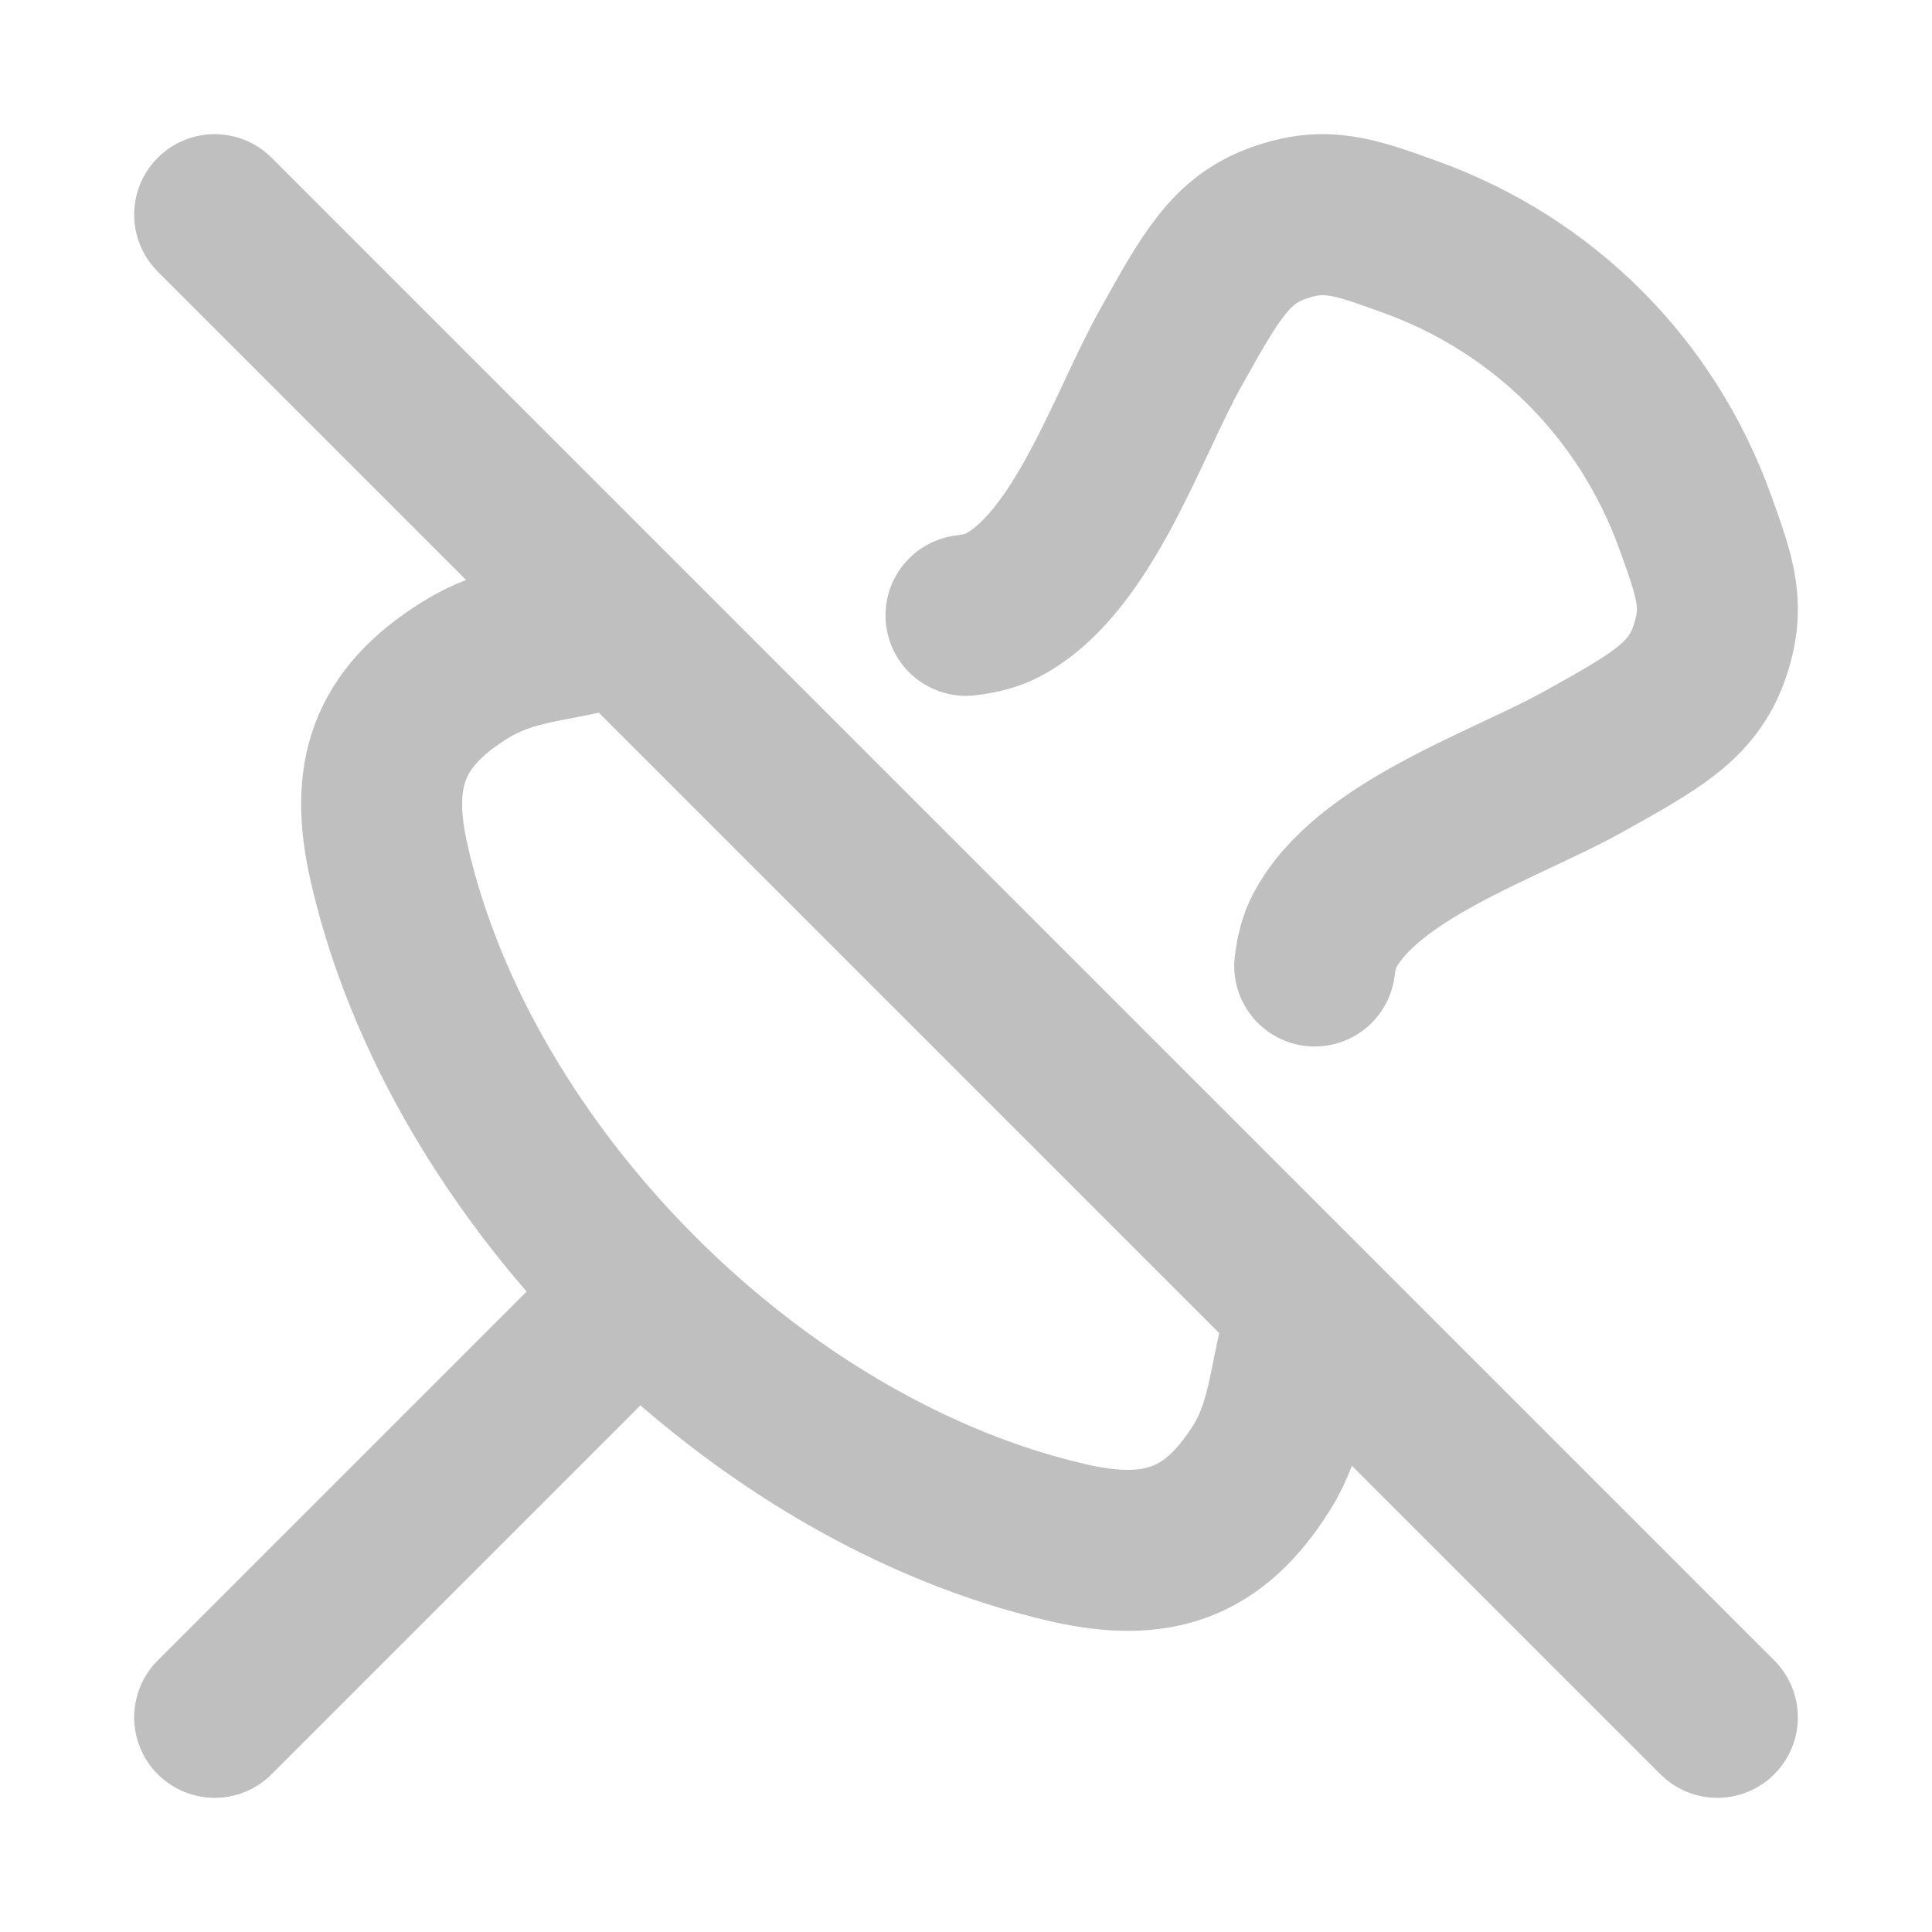
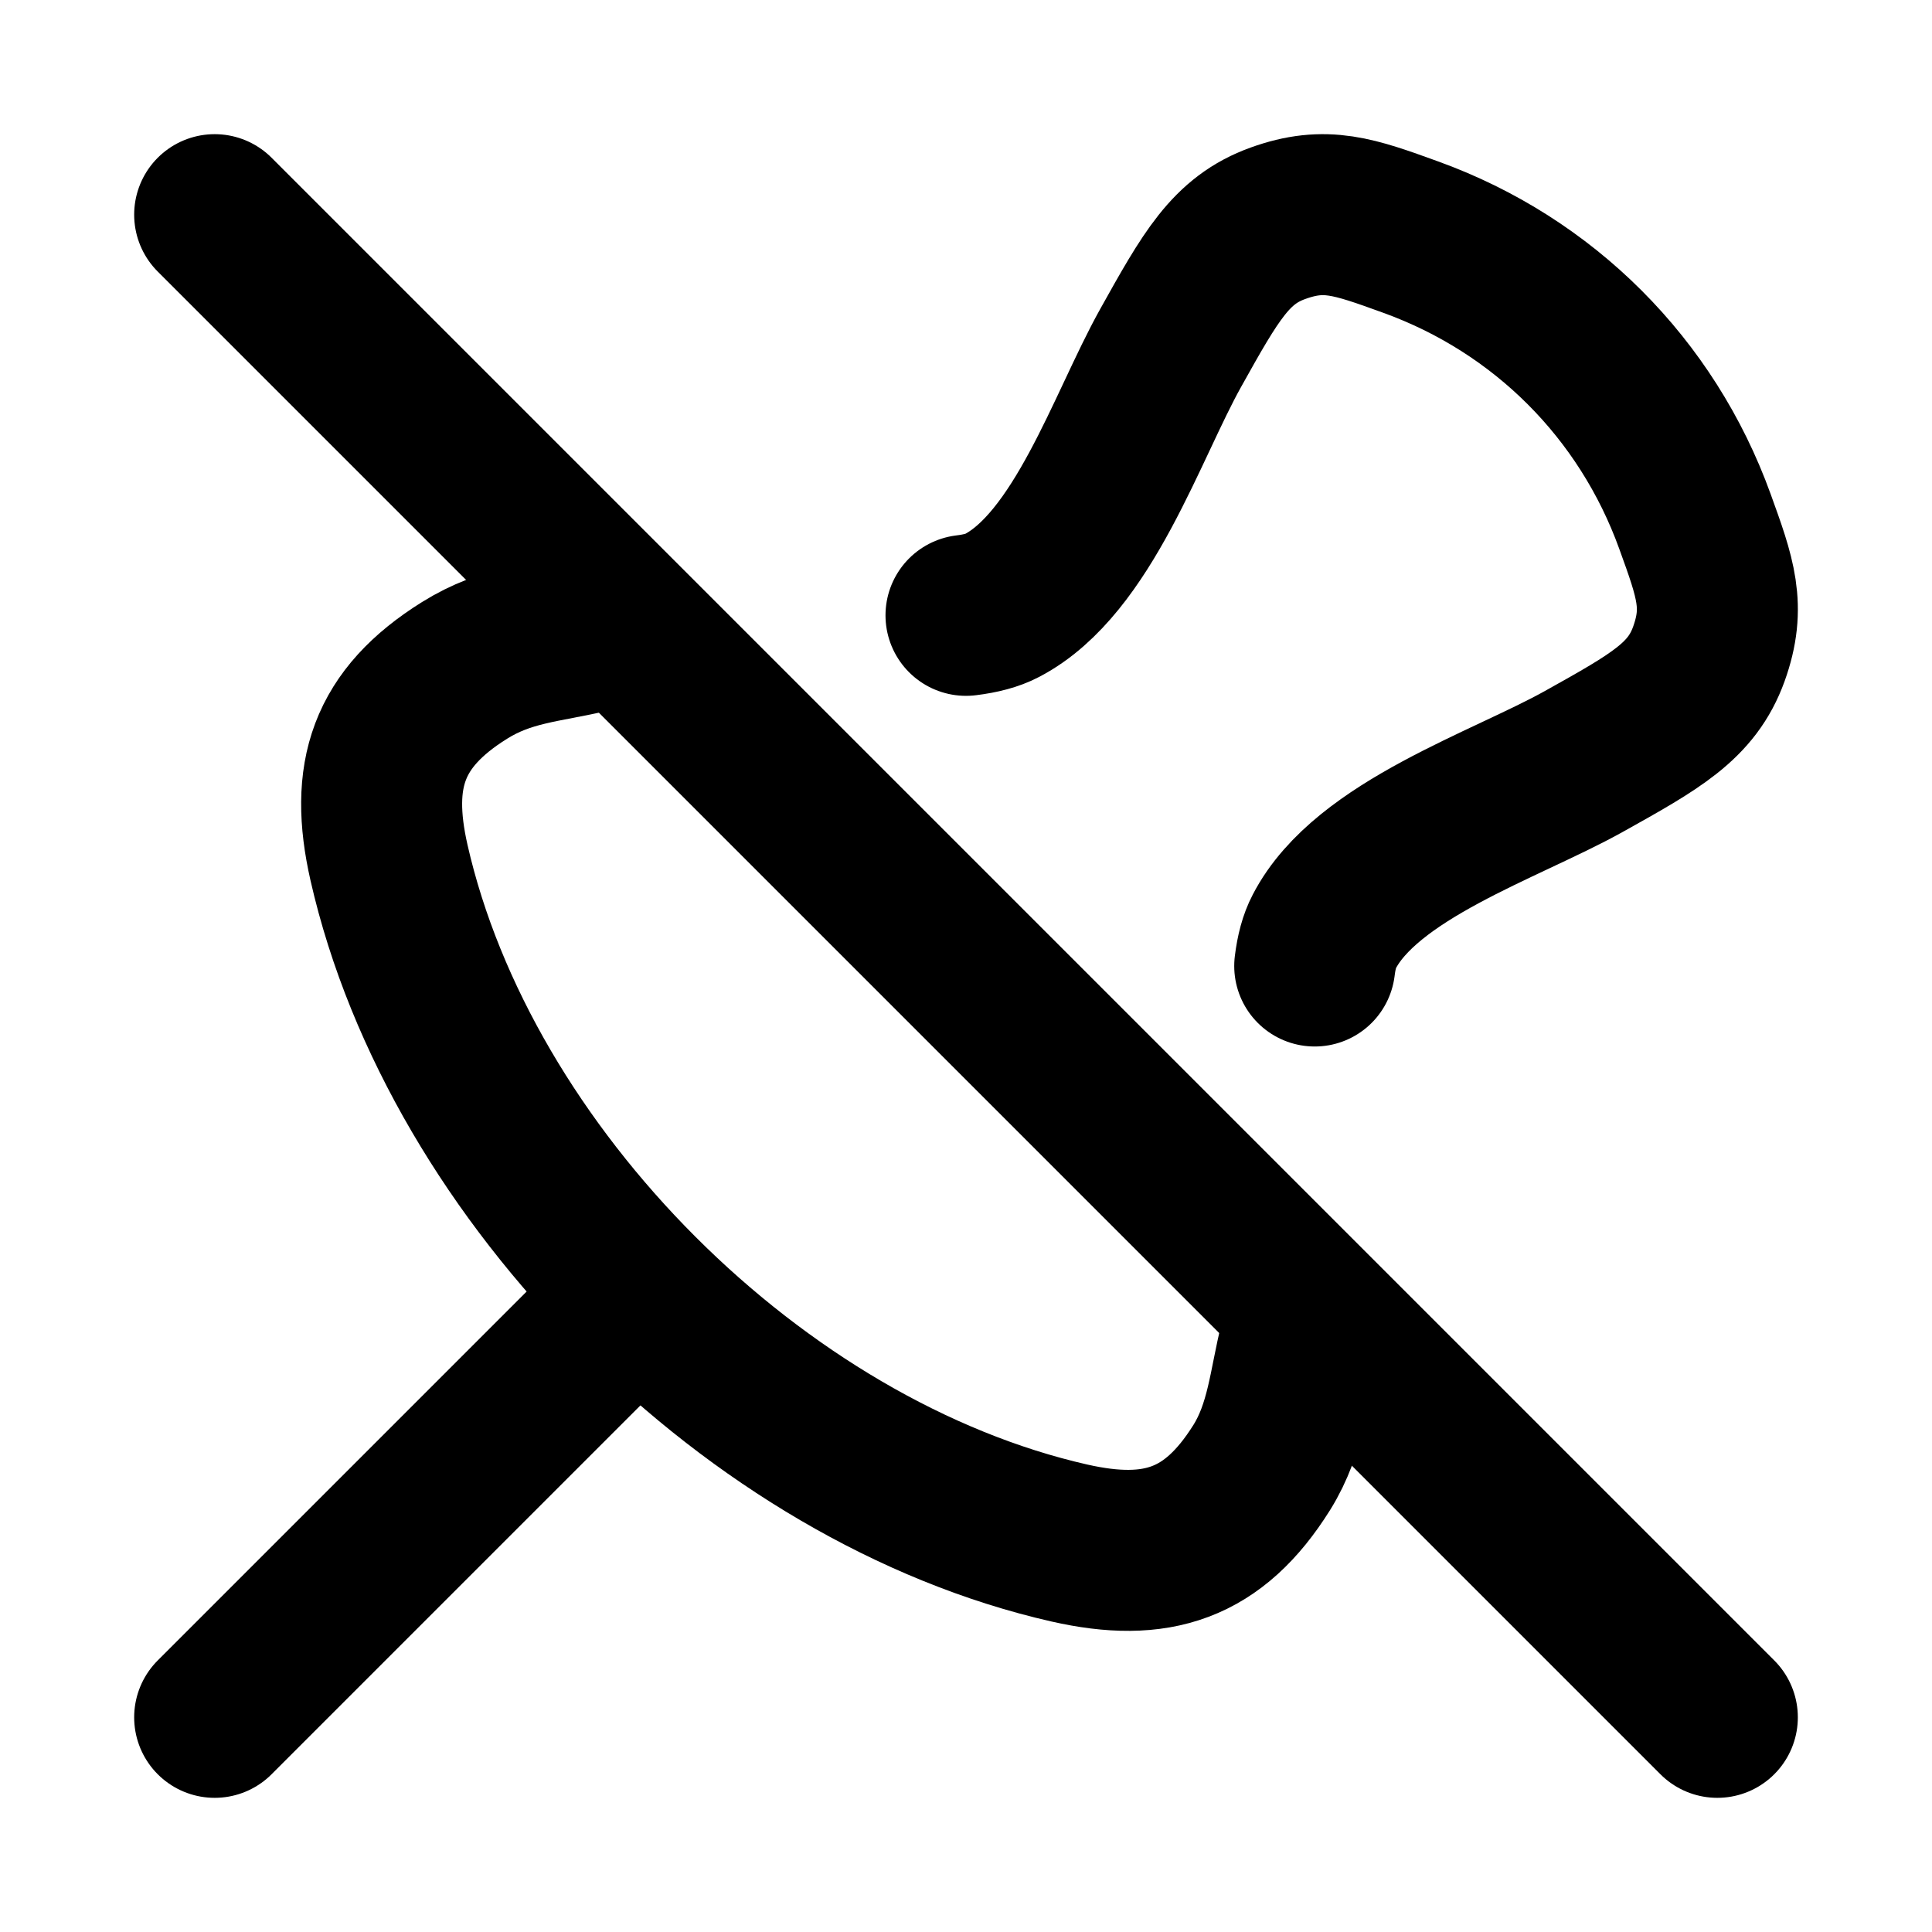
<svg xmlns="http://www.w3.org/2000/svg" width="18" height="18" viewBox="0 0 18 18" fill="none">
-   <path d="M5.5 5.889C5.079 5.989 4.722 6 4.328 6.246C3.612 6.693 3.44 7.224 3.624 8.036C4.287 10.955 7.045 13.713 9.963 14.376C10.776 14.56 11.307 14.388 11.755 13.673C11.988 13.3 12.011 12.895 12.111 12.5" stroke="#BFBFBF" stroke-width="1.5" stroke-linecap="round" stroke-linejoin="round" />
-   <path d="M9 5.733C9.138 5.716 9.248 5.687 9.334 5.642C10.089 5.249 10.5 3.971 10.905 3.245C11.28 2.573 11.467 2.238 11.907 2.08C12.348 1.921 12.613 2.017 13.143 2.209C14.382 2.657 15.343 3.618 15.791 4.857C15.983 5.387 16.079 5.652 15.921 6.093C15.762 6.533 15.427 6.72 14.755 7.095C14.025 7.502 12.73 7.92 12.337 8.681C12.293 8.765 12.265 8.87 12.249 9" stroke="#BFBFBF" stroke-width="1.5" stroke-linecap="round" stroke-linejoin="round" />
-   <path d="M2 16L5.889 12.111" stroke="#BFBFBF" stroke-width="1.5" stroke-linecap="round" stroke-linejoin="round" />
-   <path d="M2 2L16 16" stroke="#BFBFBF" stroke-width="1.5" stroke-linecap="round" stroke-linejoin="round" />
+   <path d="M5.5 5.889C5.079 5.989 4.722 6 4.328 6.246C3.612 6.693 3.44 7.224 3.624 8.036C4.287 10.955 7.045 13.713 9.963 14.376C10.776 14.56 11.307 14.388 11.755 13.673C11.988 13.3 12.011 12.895 12.111 12.5" stroke="currentColor" stroke-width="1.5" stroke-linecap="round" stroke-linejoin="round" />
+   <path d="M9 5.733C9.138 5.716 9.248 5.687 9.334 5.642C10.089 5.249 10.5 3.971 10.905 3.245C11.28 2.573 11.467 2.238 11.907 2.08C12.348 1.921 12.613 2.017 13.143 2.209C14.382 2.657 15.343 3.618 15.791 4.857C15.983 5.387 16.079 5.652 15.921 6.093C15.762 6.533 15.427 6.72 14.755 7.095C14.025 7.502 12.73 7.92 12.337 8.681C12.293 8.765 12.265 8.87 12.249 9" stroke="currentColor" stroke-width="1.5" stroke-linecap="round" stroke-linejoin="round" />
+   <path d="M2 16L5.889 12.111" stroke="currentColor" stroke-width="1.5" stroke-linecap="round" stroke-linejoin="round" />
+   <path d="M2 2L16 16" stroke="currentColor" stroke-width="1.5" stroke-linecap="round" stroke-linejoin="round" />
</svg>
